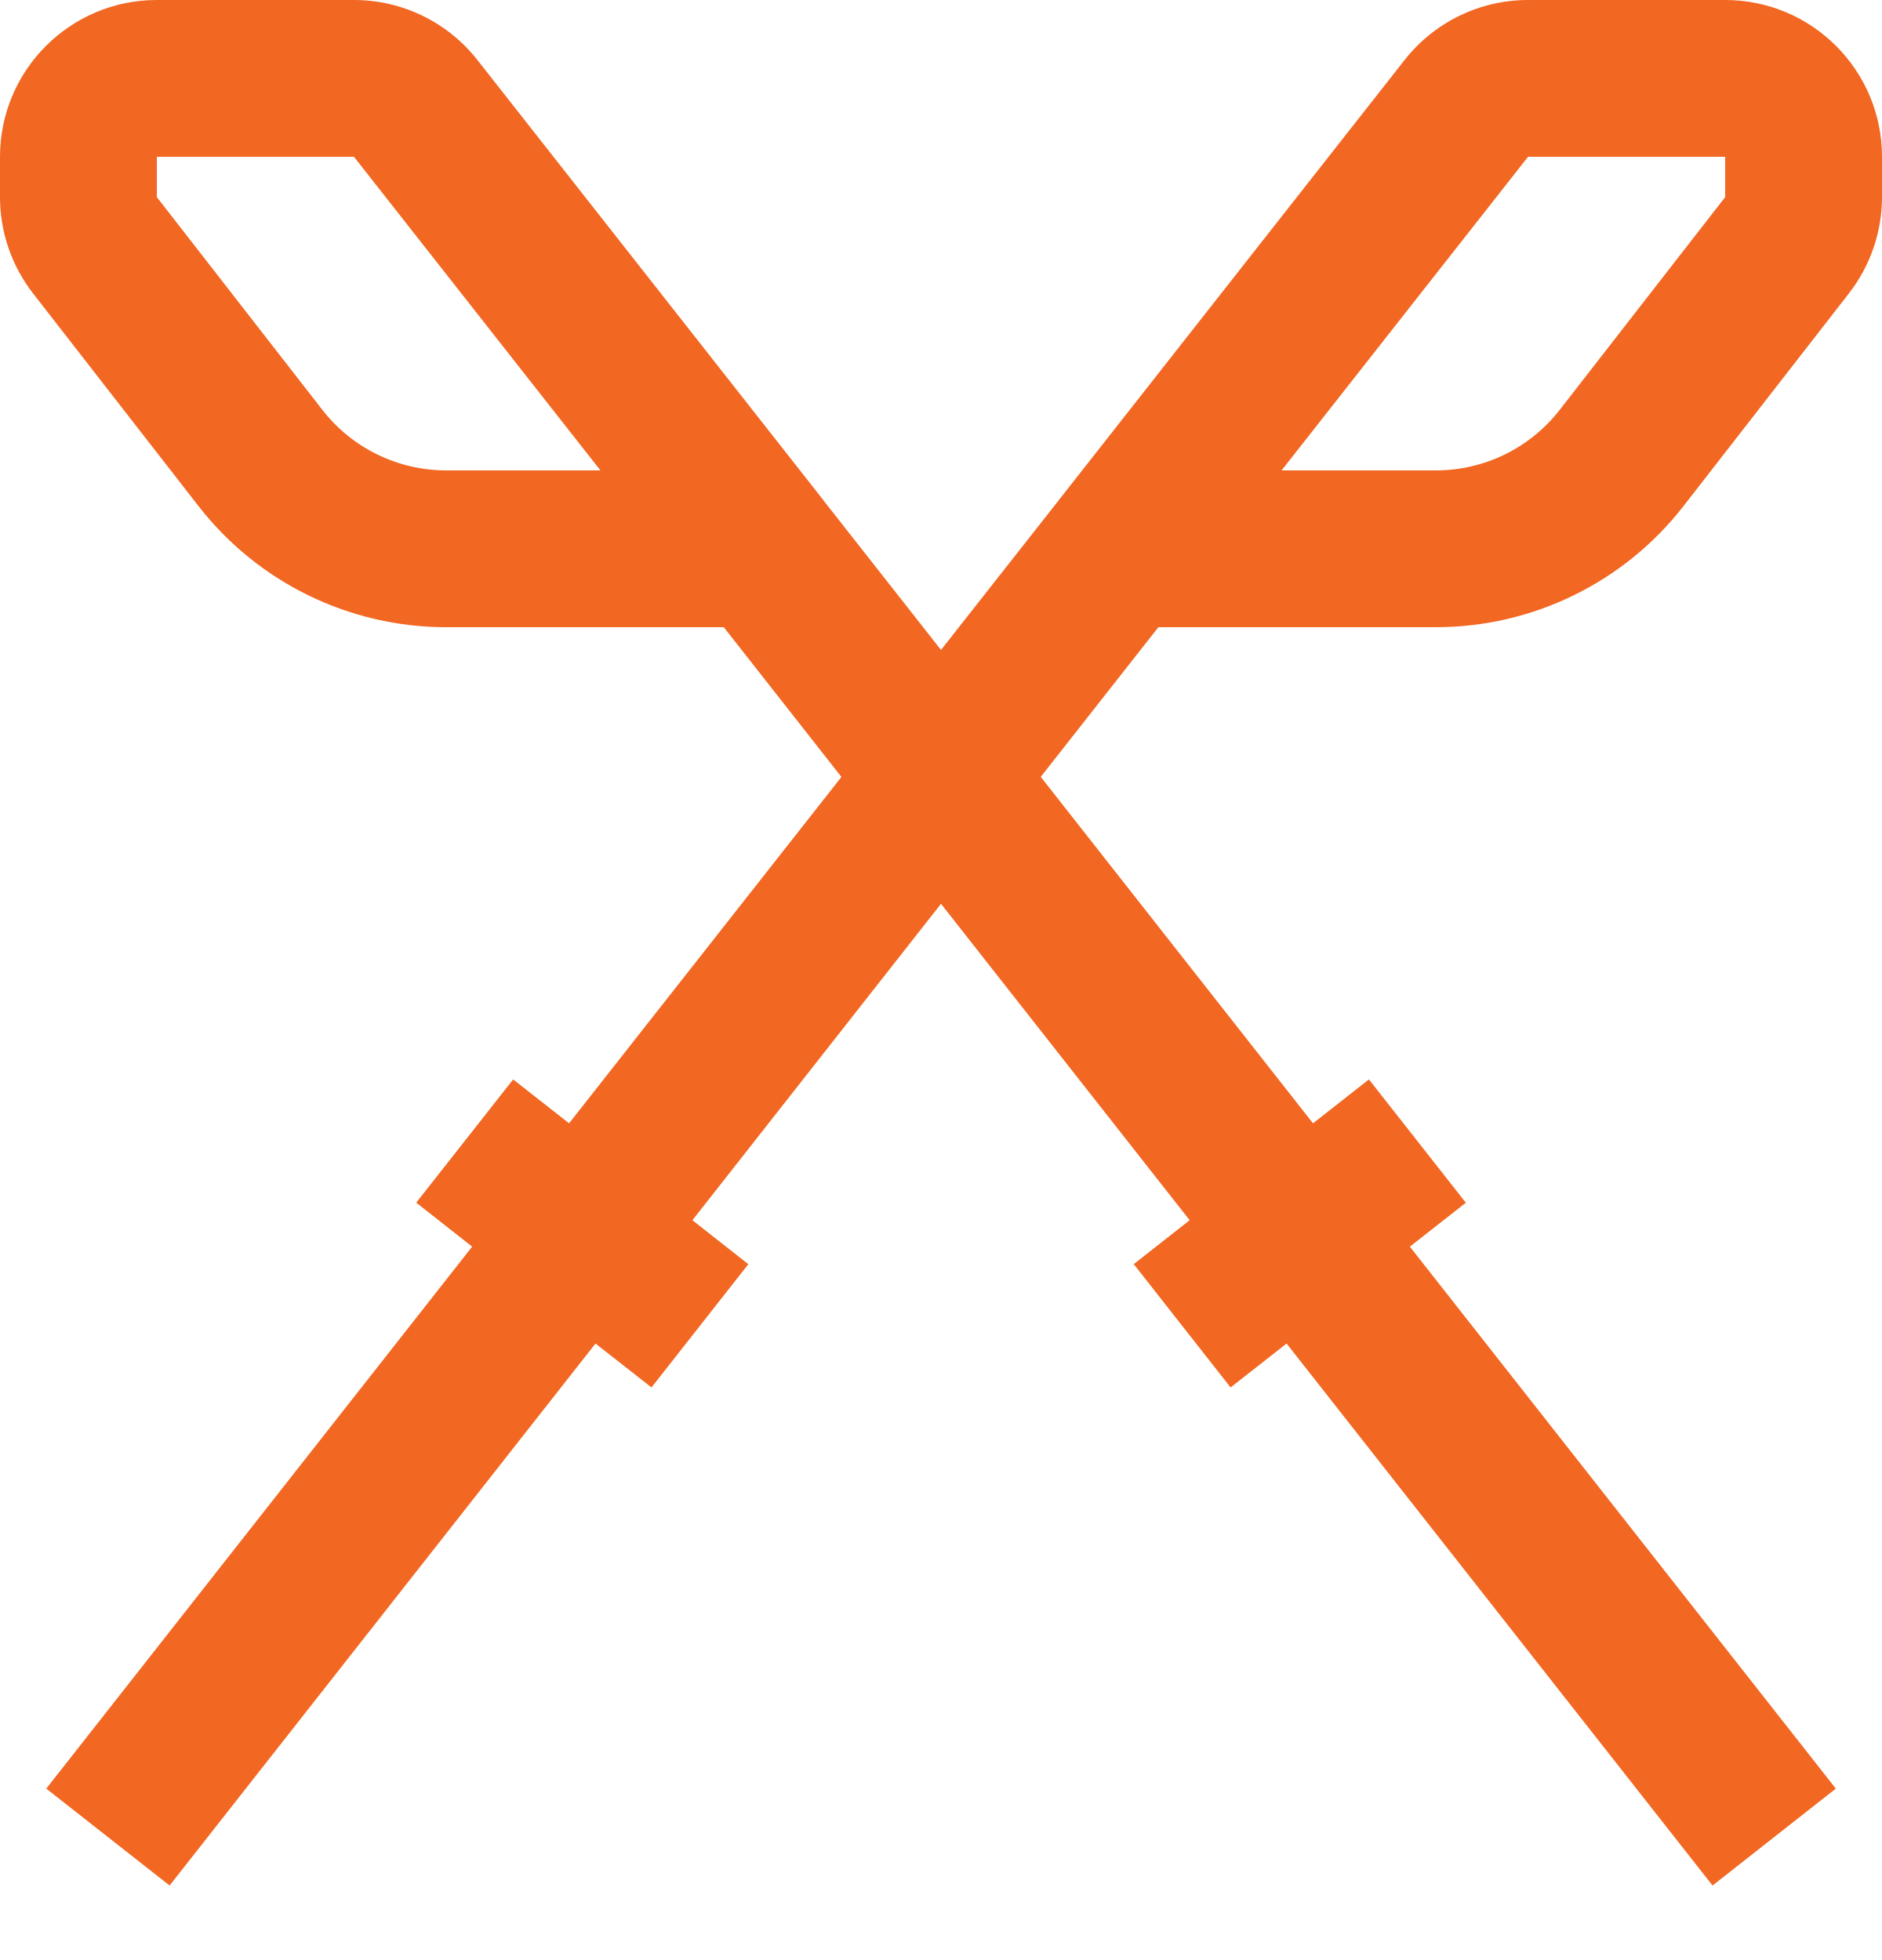
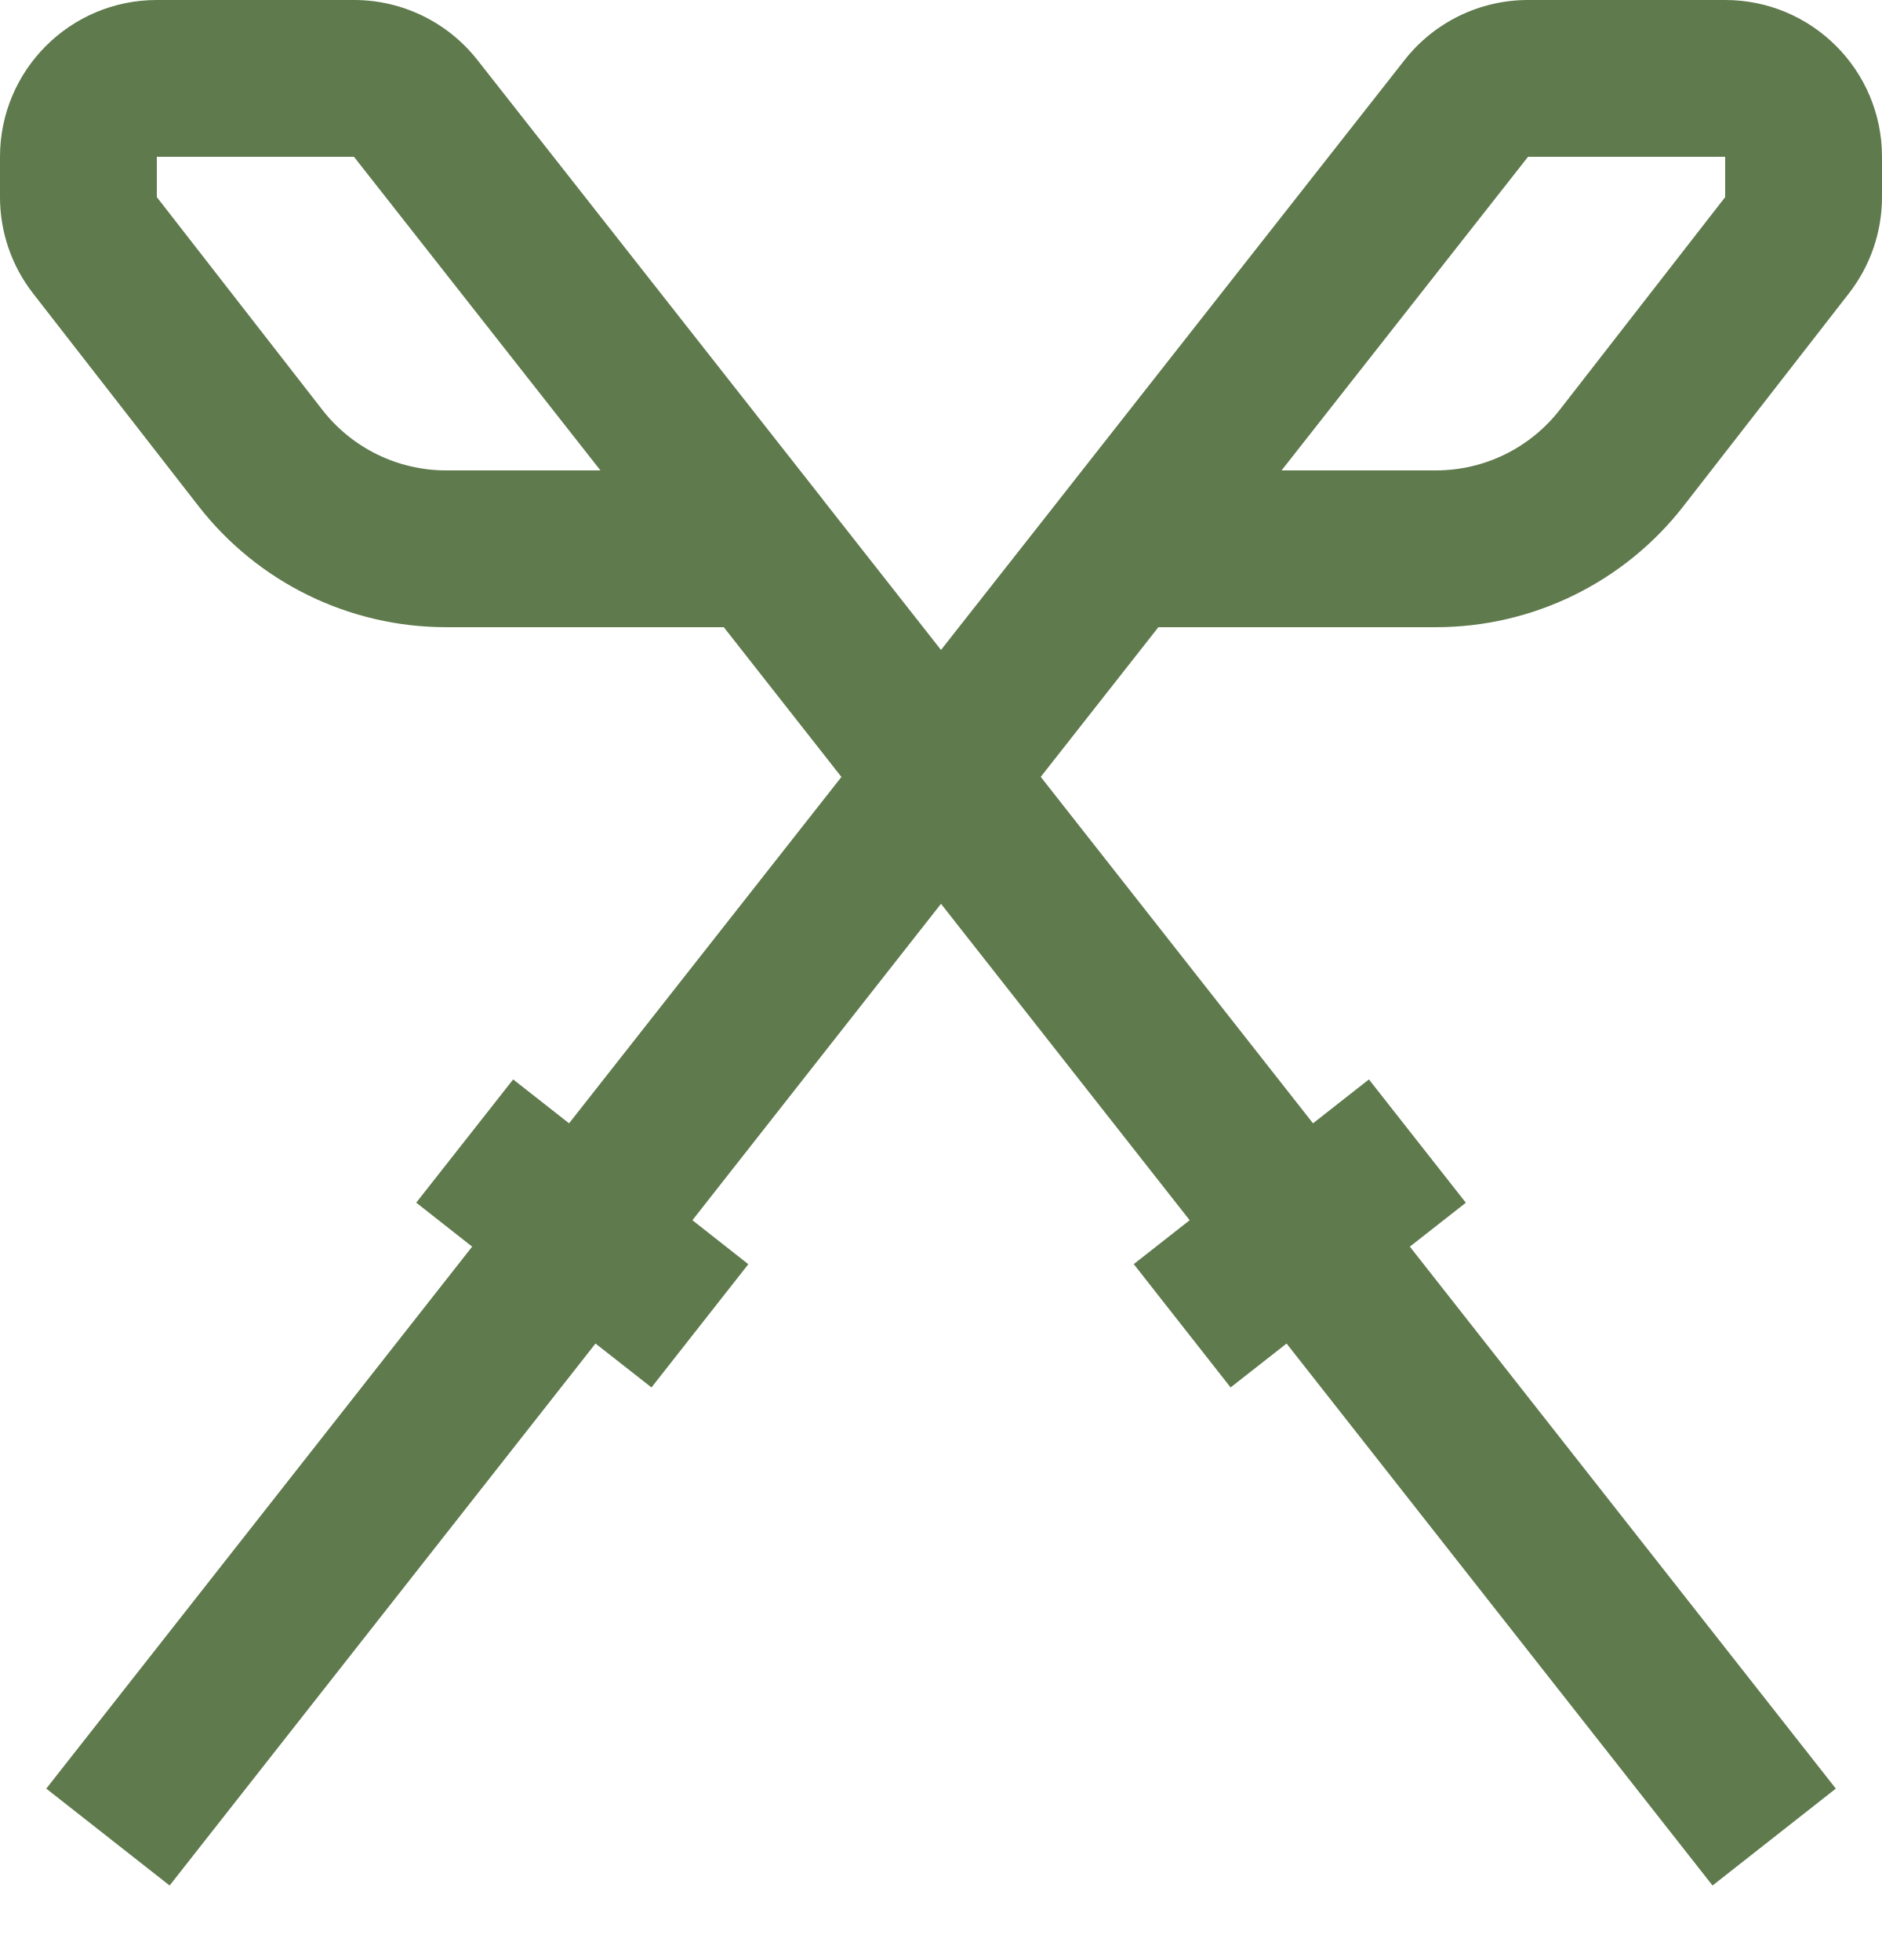
- <svg xmlns="http://www.w3.org/2000/svg" fill="#F26722" viewBox="0 0 24 25">
+ <svg xmlns="http://www.w3.org/2000/svg" fill="#5F7A4D" viewBox="0 0 24 25">
  <path d="M2 0a2 2 0 00-2 2v.514a2 2 0 00.421 1.228l2.111 2.714A4 4 0 005.69 8h3.54l1.5 1.91-3.473 4.418-.713-.56-1.236 1.572.713.561L.59 22.814l1.573 1.236 5.431-6.913.714.56 1.235-1.572-.713-.561L12 11.528l3.171 4.036-.713.56 1.235 1.573.714-.56 5.432 6.913 1.572-1.236-5.432-6.913.714-.56-1.236-1.573-.713.56-3.472-4.419L14.772 8h3.538a4 4 0 003.158-1.544l2.11-2.714A2 2 0 0024 2.514V2a2 2 0 00-2-2h-2.514a2 2 0 00-1.573.764L13.5 6.382l-.005.007L12 8.29l-1.497-1.905-.002-.004L6.087.764A2 2 0 004.514 0zm0 2h2.514l3.143 4H5.689a2 2 0 01-1.578-.772L2 2.514zm17.486 0H22v.514l-2.11 2.714A2 2 0 0118.31 6h-1.967z" fill="" />
</svg>
